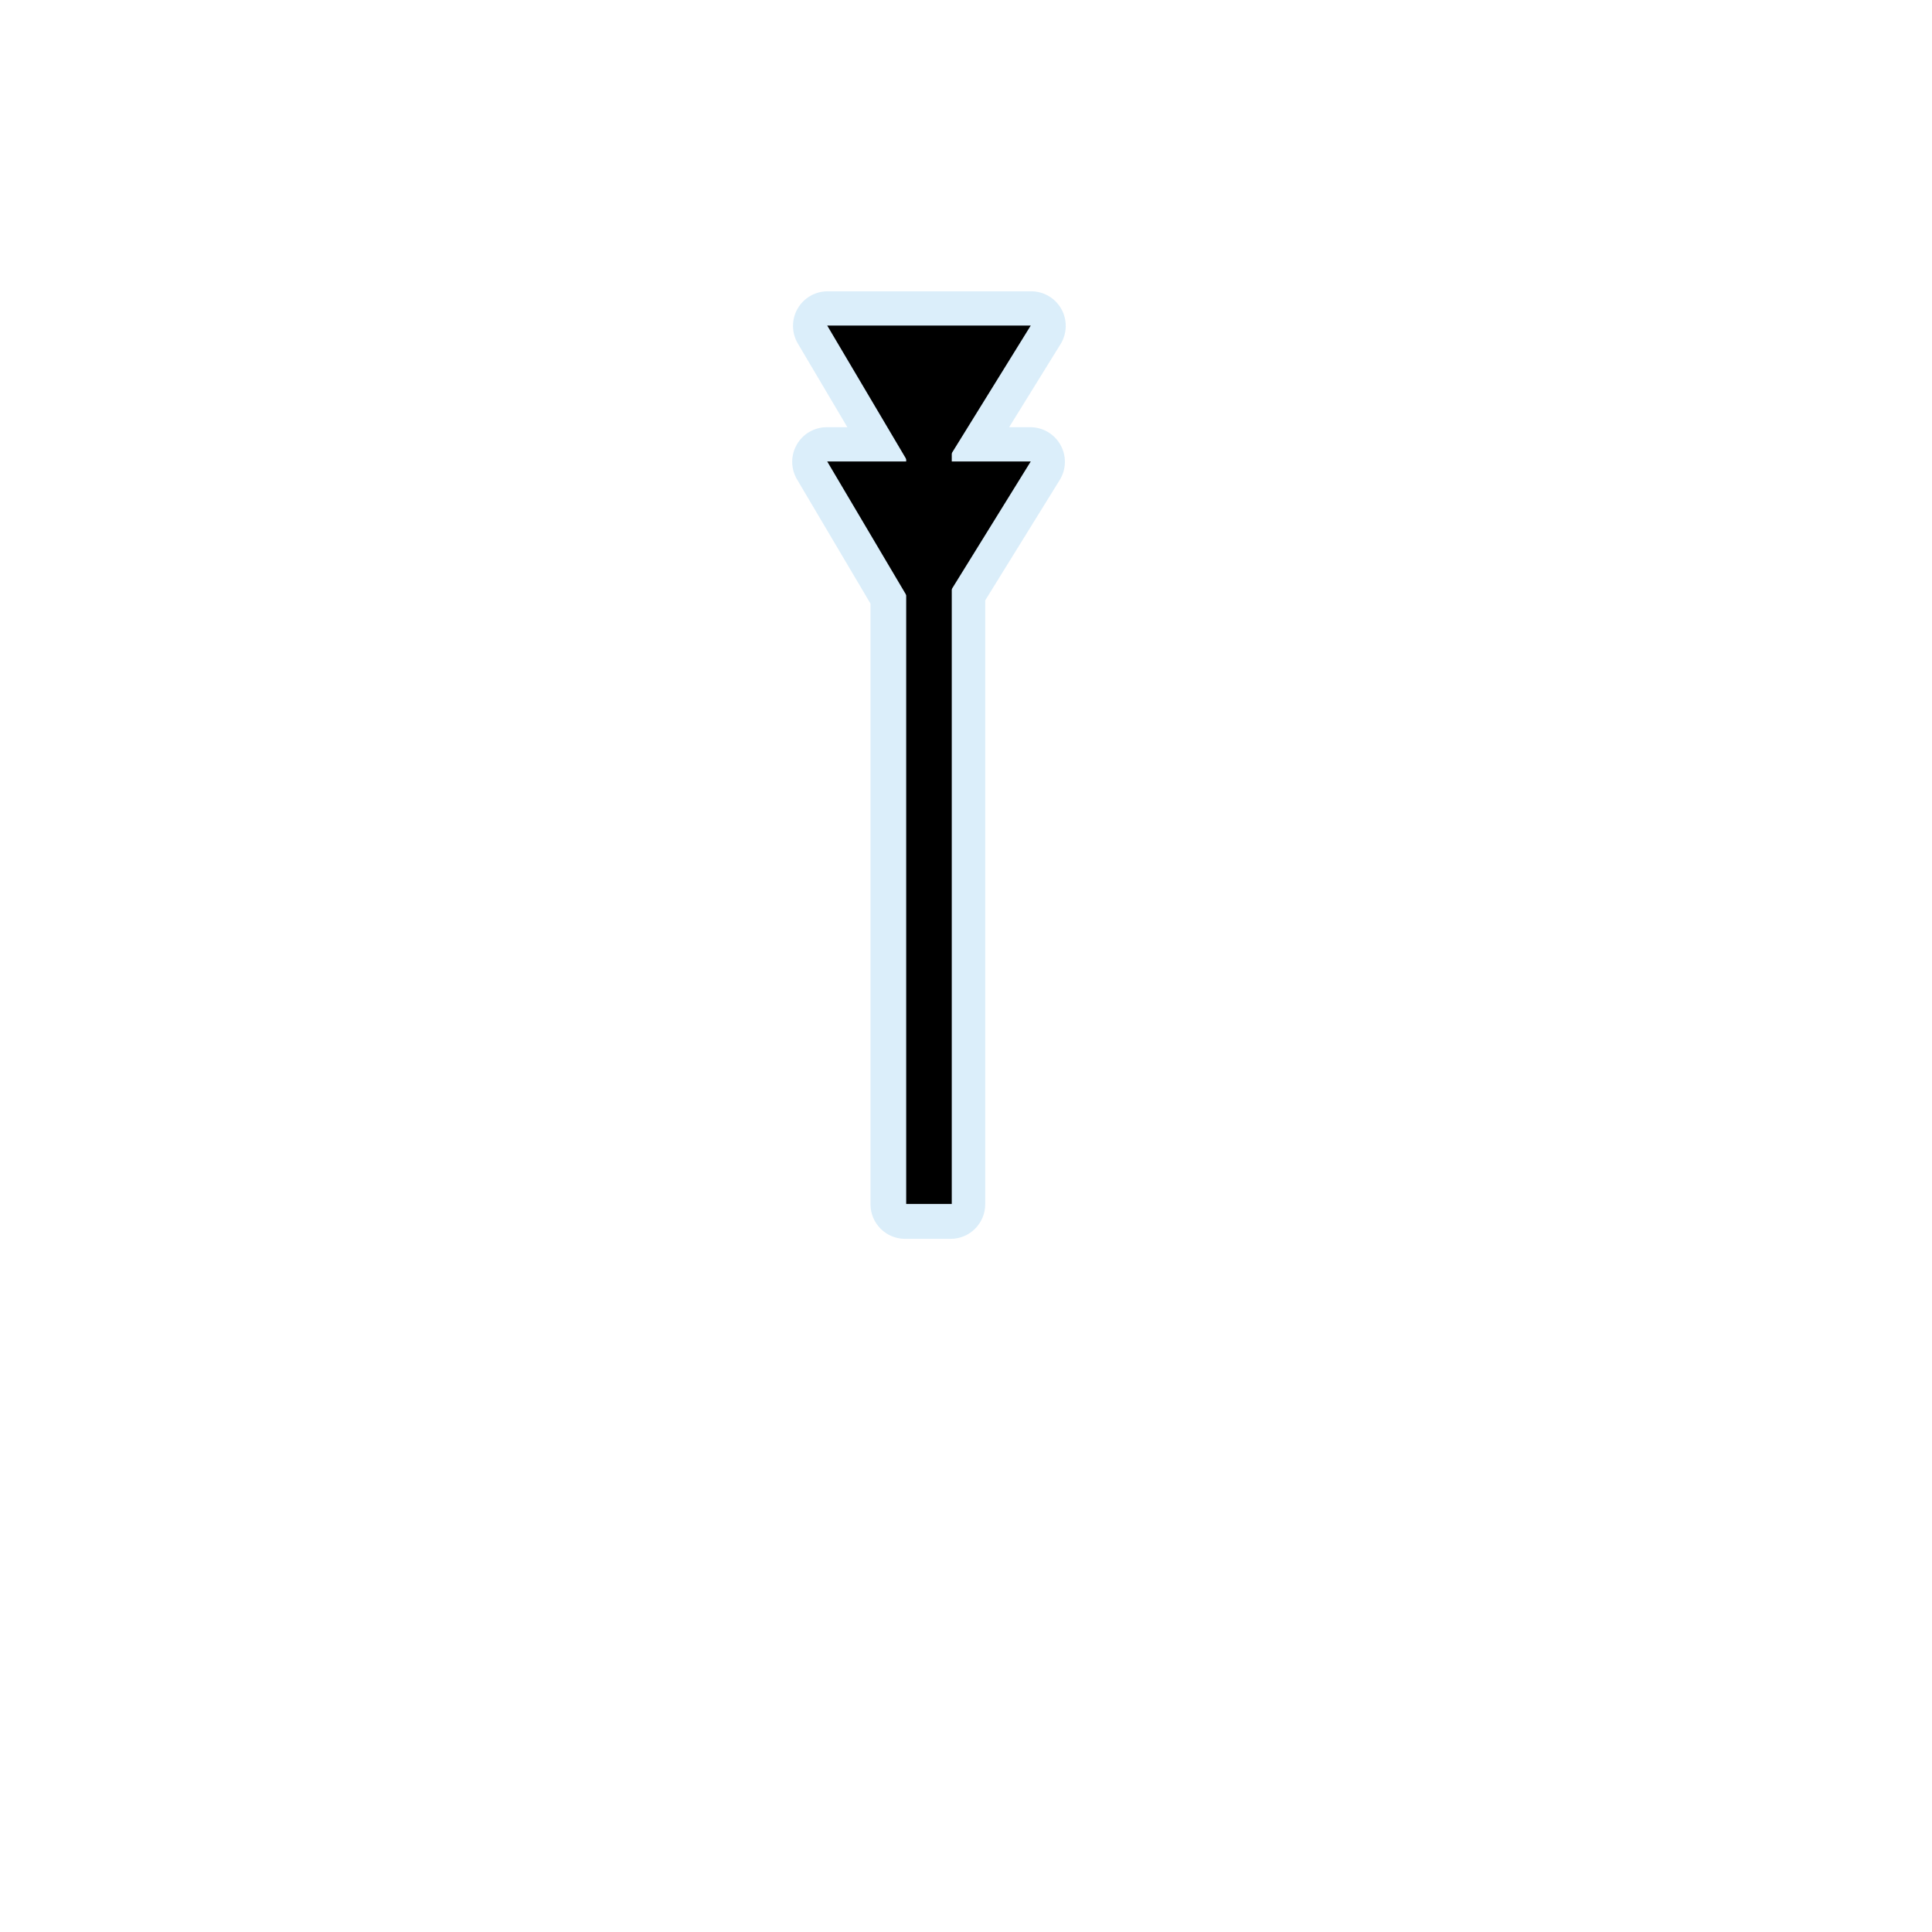
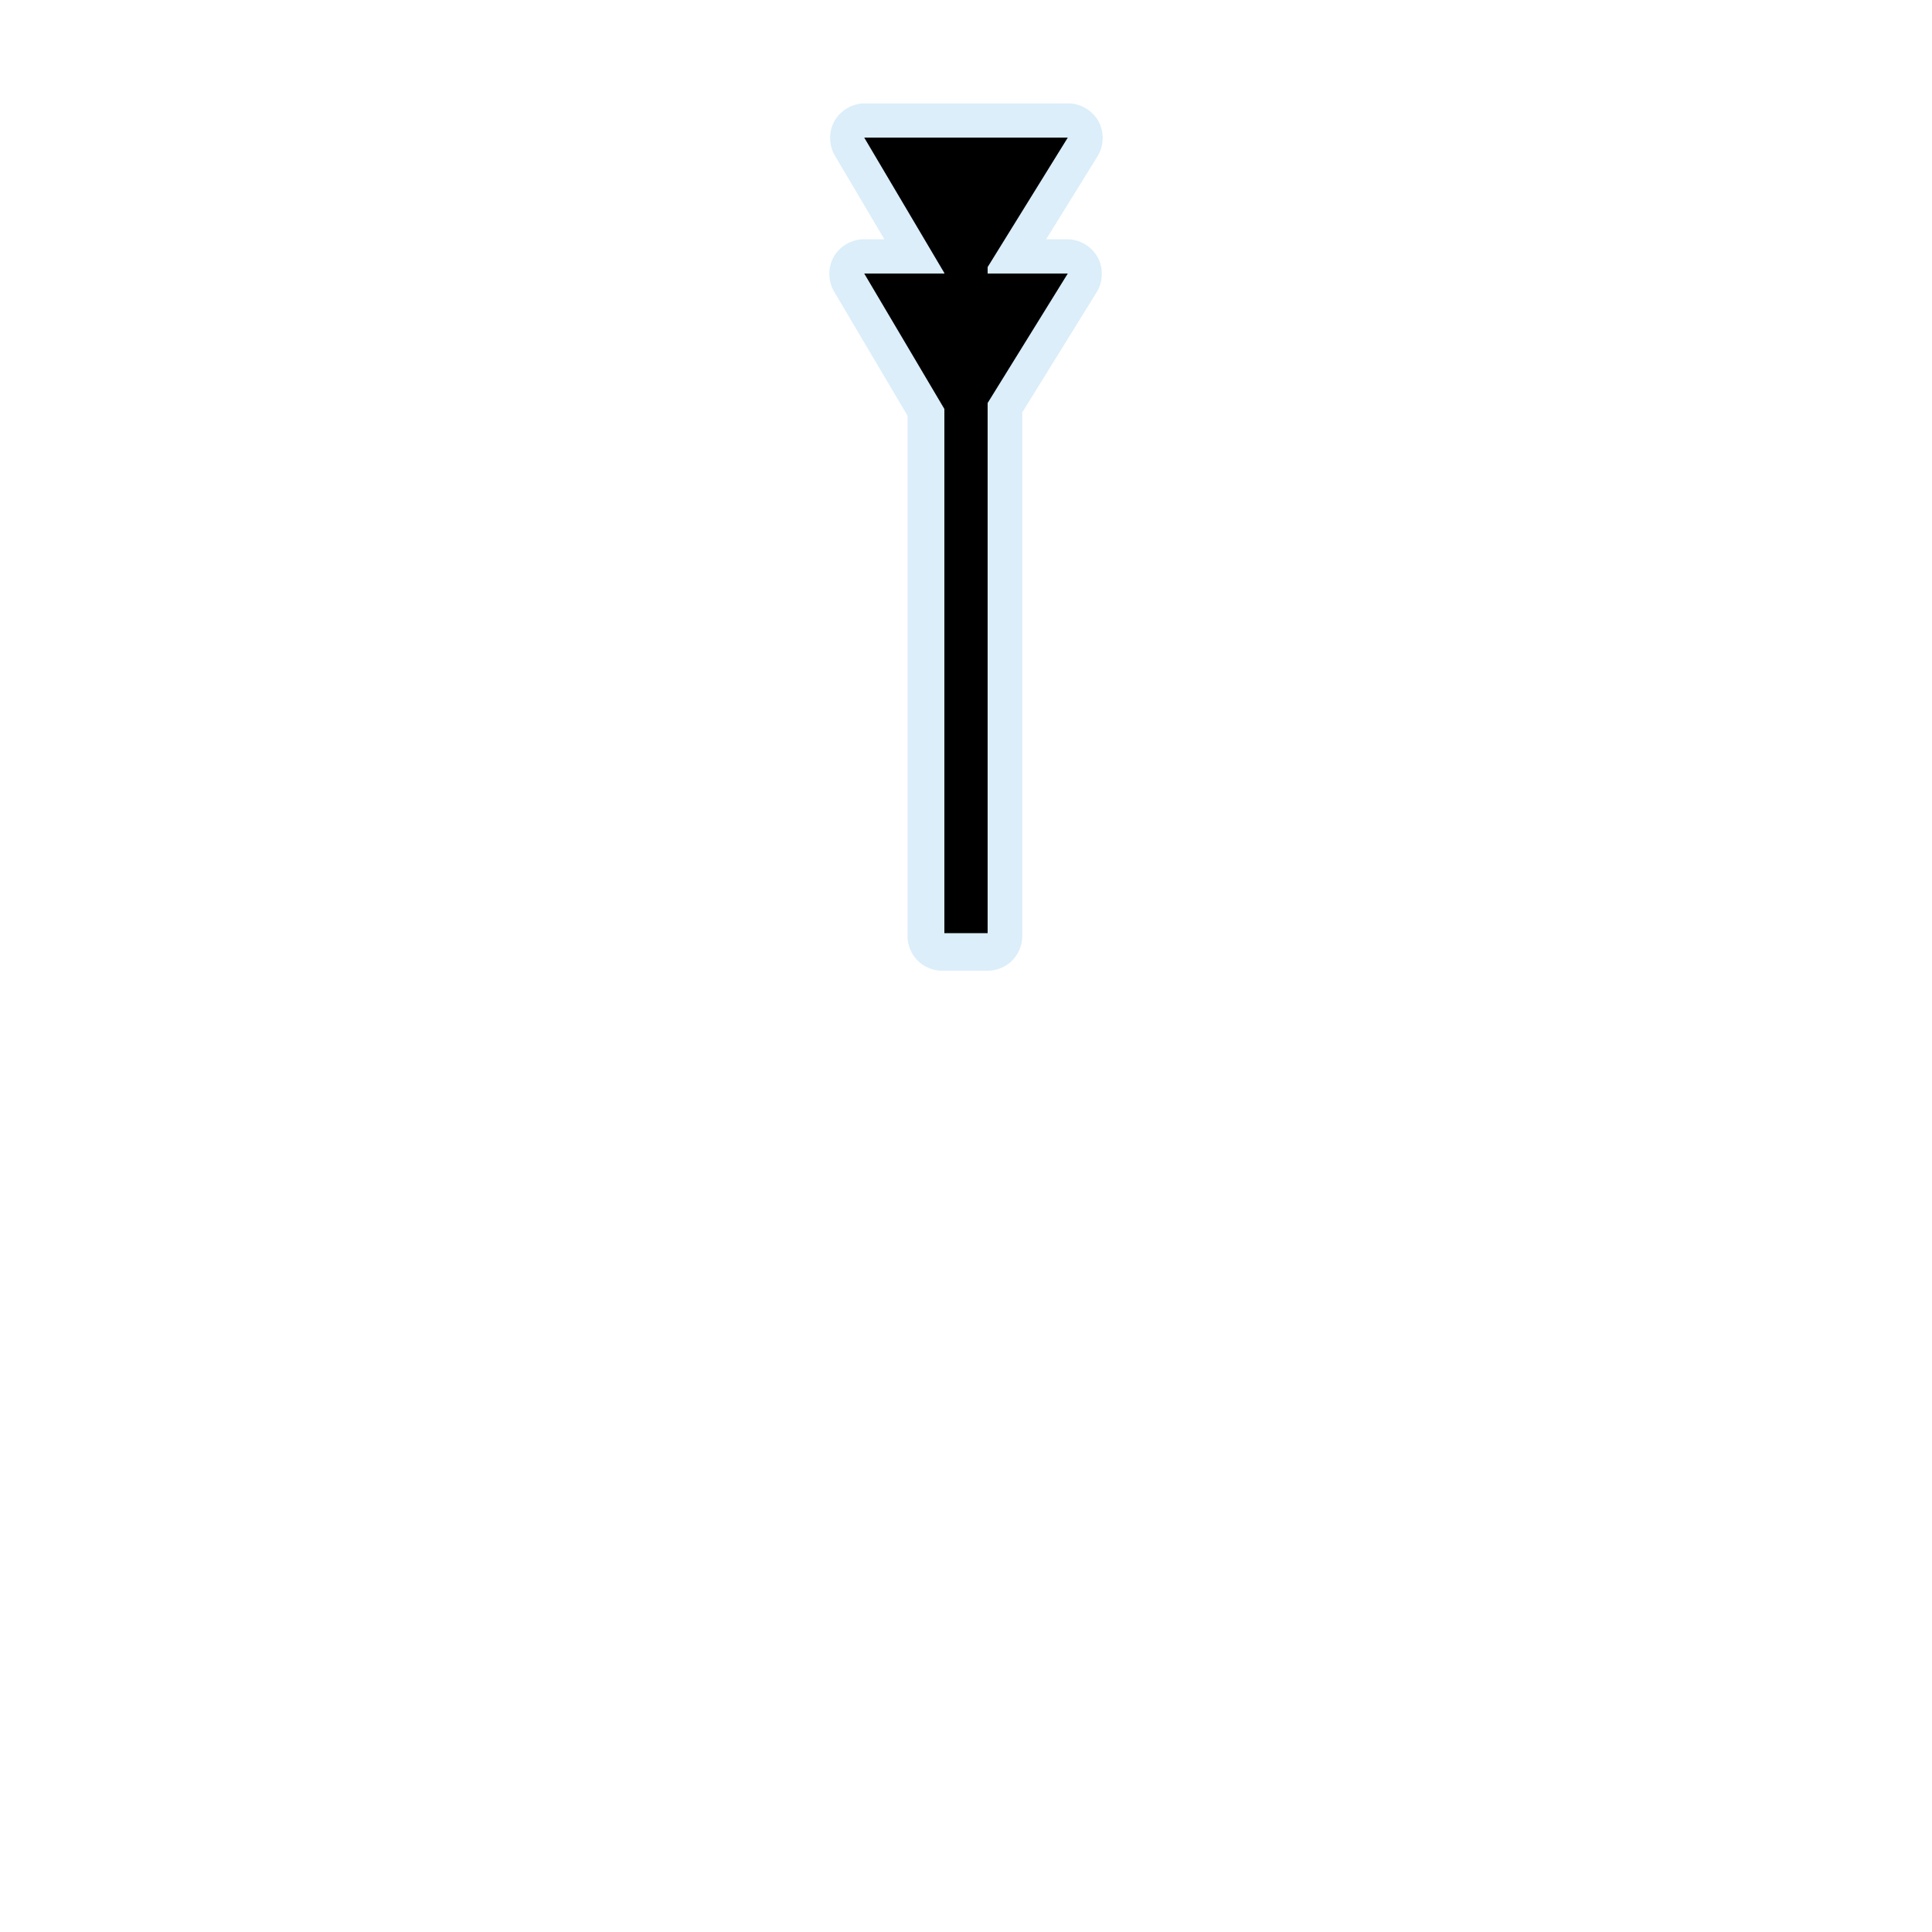
<svg xmlns="http://www.w3.org/2000/svg" width="1060" height="1060" id="svg2" version="1.1">
  <defs id="defs13">
    </defs>
-   <path transform="translate(225.818,145.9817)" style="opacity:0.439;color:#000000;fill:#acd8f3;fill-opacity:1;fill-rule:nonzero;stroke:#a35151;stroke-width:0;stroke-linecap:round;stroke-linejoin:miter;stroke-miterlimit:4;stroke-opacity:1;stroke-dasharray:none;stroke-dashoffset:0;marker:none;visibility:visible;display:inline;overflow:visible;enable-background:accumulate" id="path3305" d="m 228.25,13.844 a 18.979,18.979 0 0 0 -16.344,28.625 l 27.188,45.938 -11.281,0 a 18.979,18.979 0 0 0 -16.344,28.625 l 40.312,68.156 0,329.562 A 18.979,18.979 0 0 0 270.75,533.719 l 25,0 A 18.979,18.979 0 0 0 314.719,514.75 l 0,-331.344 40.875,-66.031 a 18.979,18.979 0 0 0 -16.125,-28.969 l -11.625,0 28.219,-45.594 a 18.979,18.979 0 0 0 -16.125,-28.969 l -111.688,0 z" />
-   <path style="fill:#000000;fill-opacity:1;stroke:none" d="m 565.523,178.616 -111.67,-0.004 54.581,92.238" id="path3822-6-6-6" />
-   <path style="color:#000000;fill:none;stroke:#000000;stroke-width:25;stroke-linecap:butt;stroke-linejoin:miter;stroke-miterlimit:4;stroke-opacity:1;stroke-dasharray:none;stroke-dashoffset:0;marker:none;visibility:visible;display:inline;overflow:visible;enable-background:accumulate" d="m 509.688,660.544 0,-445.739" id="path3065" />
-   <path style="fill:#000000;fill-opacity:1;stroke:none" d="m 565.523,253.187 -111.67,-0.004 54.581,92.238" id="path3822-6-6" />
+   <path style="opacity:0.439;color:#000000;fill:#acd8f3;fill-opacity:1;fill-rule:nonzero;stroke:#a35151;stroke-width:0;stroke-linecap:round;stroke-linejoin:miter;stroke-miterlimit:4;stroke-opacity:1;stroke-dashoffset:0;marker:none;visibility:visible;display:inline;overflow:visible;enable-background:accumulate" d="m 474.382,56.718 c -6.655,4.26e-4 -13.181,3.789 -16.48,9.569 -3.3,5.779 -3.246,13.325 0.137,19.056 l 27.188,45.937 -11.281,0 c -6.655,4.3e-4 -13.181,3.789 -16.48,9.569 -3.3,5.779 -3.246,13.325 0.137,19.056 l 40.312,68.156 0,285.562 c 0.003,4.965 2.048,9.899 5.559,13.41 3.511,3.511 8.445,5.556 13.41,5.559 l 25,0 c 4.965,-0.003 9.899,-2.048 13.41,-5.559 3.511,-3.511 5.556,-8.445 5.559,-13.41 l 0,-287.344 40.875,-66.031 c 3.537,-5.714 3.714,-13.349 0.446,-19.22 -3.268,-5.872 -9.851,-9.744 -16.571,-9.748 l -11.625,0 28.219,-45.594 c 3.537,-5.714 3.714,-13.349 0.446,-19.22 -3.268,-5.872 -9.851,-9.744 -16.571,-9.748 z" id="path3305" />
+   <path style="fill:#000000;fill-opacity:1;stroke:none" d="m 585.836,75.508 -111.67,-0.004 54.581,92.238" id="path3822-6-6-6" />
+   <path style="color:#000000;fill:none;stroke:#000000;stroke-width:23.728;stroke-linecap:butt;stroke-linejoin:miter;stroke-miterlimit:4;stroke-opacity:1;stroke-dasharray:none;stroke-dashoffset:0;marker:none;visibility:visible;display:inline;overflow:visible;enable-background:accumulate" d="m 530.001,511.981 0,-401.524" id="path3065-9" />
+   <path style="fill:#000000;fill-opacity:1;stroke:none" d="m 585.836,150.079 -111.67,-0.004 54.581,92.238" id="path3822-6-6" />
</svg>
